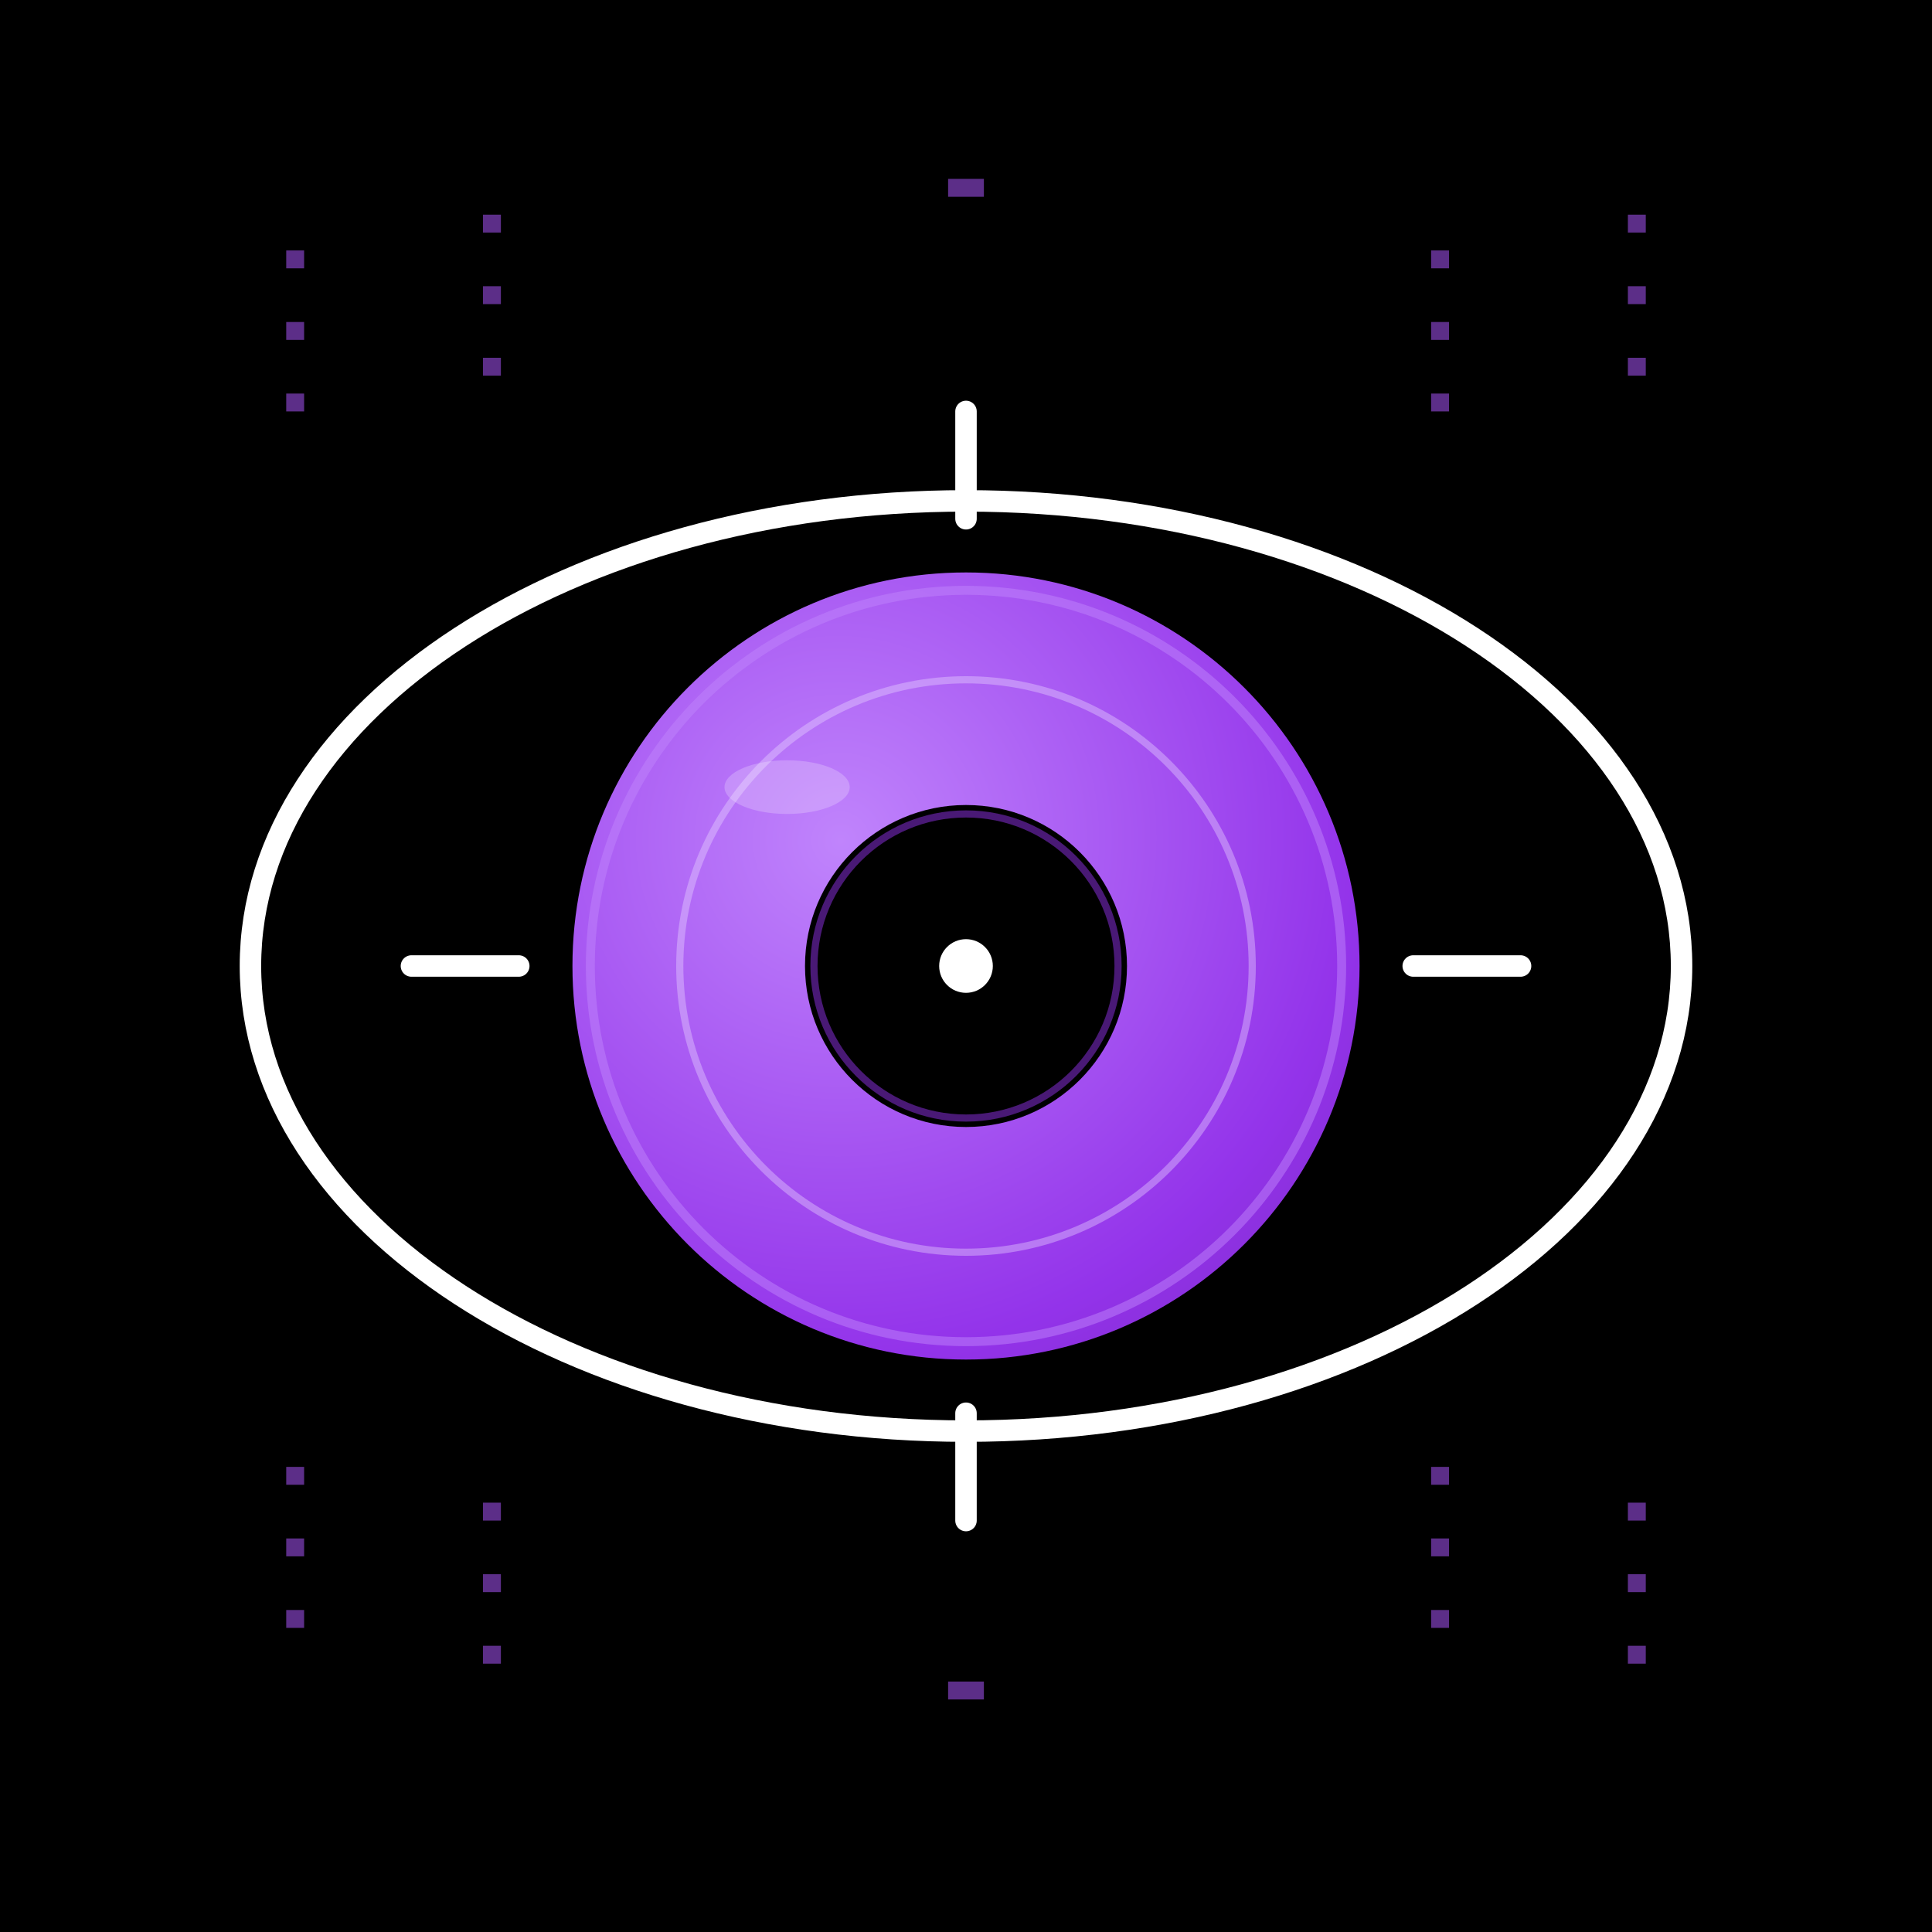
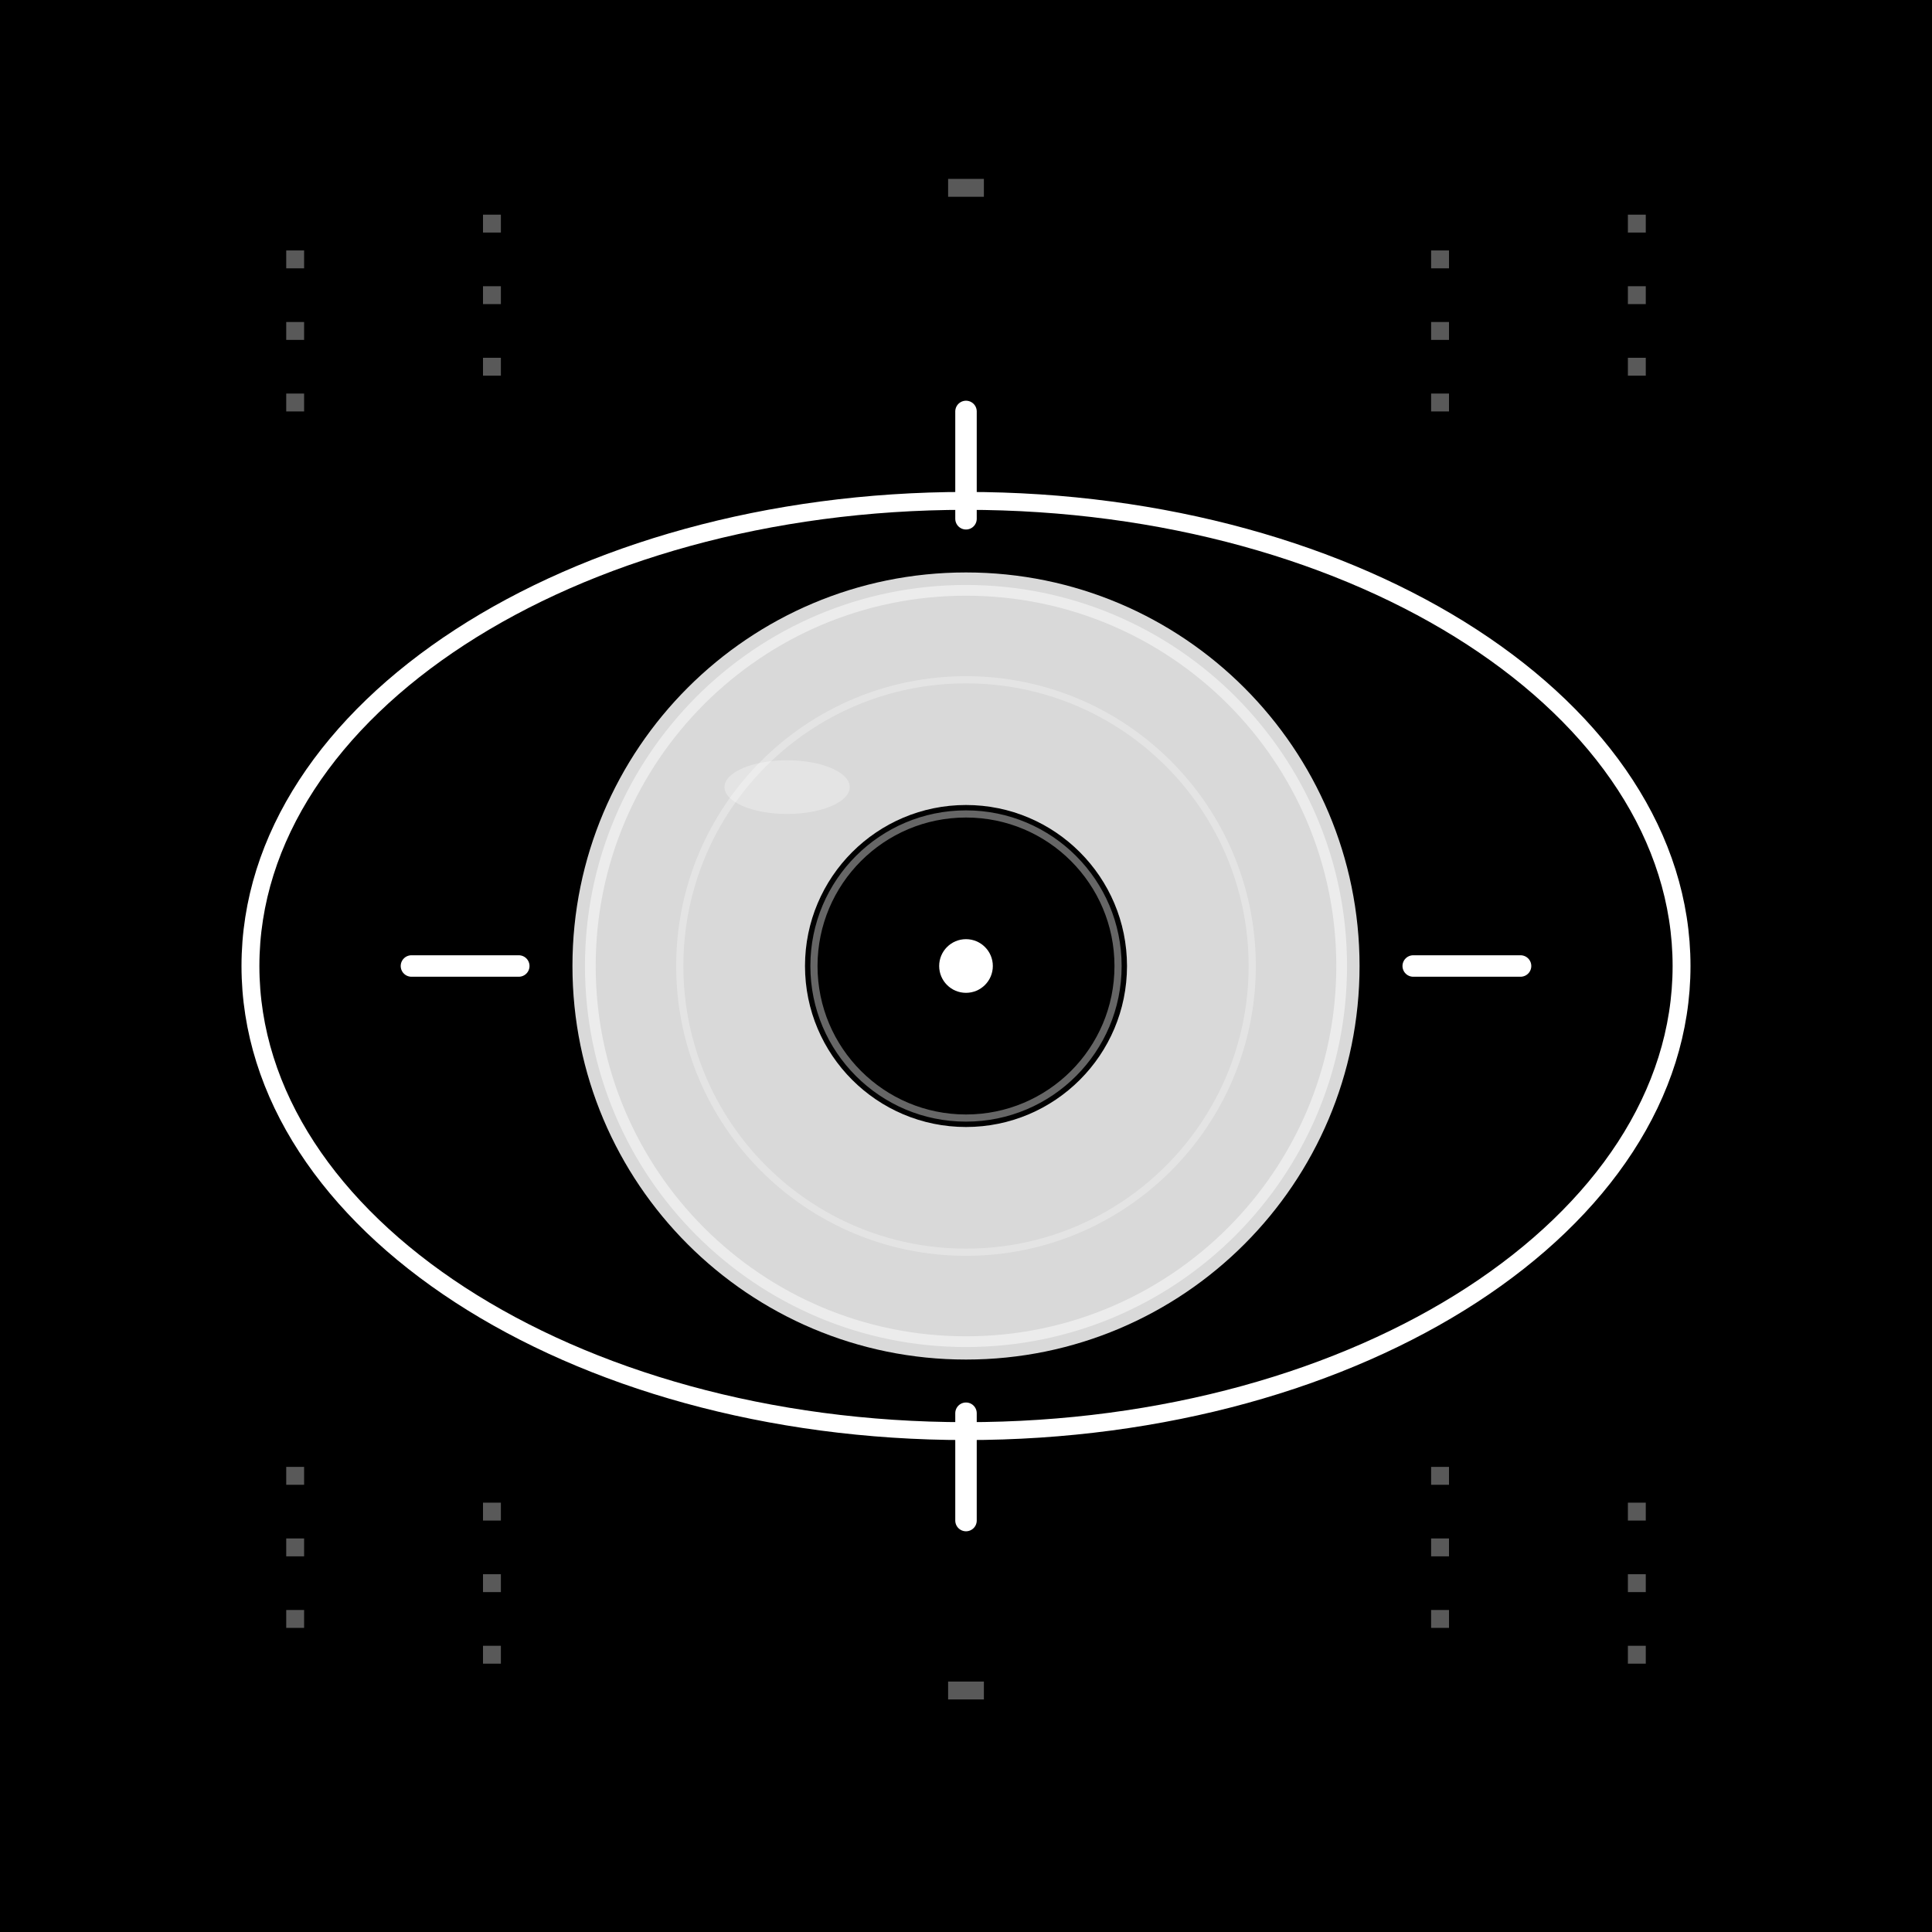
<svg xmlns="http://www.w3.org/2000/svg" width="512" height="512" viewBox="0 0 108 108">
-   <defs>
-     <radialGradient id="iris" cx="43%" cy="43%" r="54%" gradientUnits="userSpaceOnUse" fx="47" fy="47">
-       <stop offset="0%" stop-color="#C084FC" />
-       <stop offset="50%" stop-color="#9333EA" />
-       <stop offset="100%" stop-color="#581C87" />
-     </radialGradient>
-   </defs>
  <rect width="108" height="108" fill="#000000" />
-   <g fill="#A855F7" fill-opacity="0.55">
+   <g fill="#FFFFFF" fill-opacity="0.35">
    <rect x="16" y="14" width="1" height="1" />
    <rect x="16" y="18" width="1" height="1" />
    <rect x="16" y="22" width="1" height="1" />
    <rect x="16" y="82" width="1" height="1" />
    <rect x="16" y="86" width="1" height="1" />
    <rect x="16" y="90" width="1" height="1" />
    <rect x="27" y="12" width="1" height="1" />
    <rect x="27" y="16" width="1" height="1" />
    <rect x="27" y="20" width="1" height="1" />
    <rect x="27" y="84" width="1" height="1" />
    <rect x="27" y="88" width="1" height="1" />
    <rect x="27" y="92" width="1" height="1" />
    <rect x="80" y="14" width="1" height="1" />
    <rect x="80" y="18" width="1" height="1" />
    <rect x="80" y="22" width="1" height="1" />
    <rect x="80" y="82" width="1" height="1" />
    <rect x="80" y="86" width="1" height="1" />
    <rect x="80" y="90" width="1" height="1" />
    <rect x="91" y="12" width="1" height="1" />
    <rect x="91" y="16" width="1" height="1" />
    <rect x="91" y="20" width="1" height="1" />
    <rect x="91" y="84" width="1" height="1" />
    <rect x="91" y="88" width="1" height="1" />
    <rect x="91" y="92" width="1" height="1" />
    <rect x="53" y="10" width="1" height="1" />
    <rect x="54" y="10" width="1" height="1" />
    <rect x="53" y="94" width="1" height="1" />
    <rect x="54" y="94" width="1" height="1" />
  </g>
-   <ellipse cx="54" cy="54" rx="40" ry="26" fill="#000000" stroke="#FFFFFF" stroke-width="1.2" />
-   <circle cx="54" cy="54" r="22" fill="url(#iris)" />
-   <circle cx="54" cy="54" r="21" fill="none" stroke="#C084FC" stroke-width="0.5" stroke-opacity="0.5" />
-   <circle cx="54" cy="54" r="16" fill="none" stroke="#E9D5FF" stroke-width="0.4" stroke-opacity="0.4" />
+   <ellipse cx="54" cy="54" rx="40" ry="26" fill="#000000" stroke="#FFFFFF" stroke-width="1.0" />
+   <circle cx="54" cy="54" r="22" fill="#FFFFFF" fill-opacity="0.85" />
+   <circle cx="54" cy="54" r="21" fill="none" stroke="#FFFFFF" stroke-width="0.6" stroke-opacity="0.5" />
+   <circle cx="54" cy="54" r="16" fill="none" stroke="#FFFFFF" stroke-width="0.4" stroke-opacity="0.3" />
  <circle cx="54" cy="54" r="9" fill="#000000" />
-   <circle cx="54" cy="54" r="8.5" fill="none" stroke="#9333EA" stroke-width="0.4" stroke-opacity="0.5" />
+   <circle cx="54" cy="54" r="8.5" fill="none" stroke="#FFFFFF" stroke-width="0.4" stroke-opacity="0.4" />
  <line x1="54" y1="23" x2="54" y2="29" stroke="#FFFFFF" stroke-width="1.2" stroke-linecap="round" />
  <line x1="54" y1="79" x2="54" y2="85" stroke="#FFFFFF" stroke-width="1.2" stroke-linecap="round" />
  <line x1="23" y1="54" x2="29" y2="54" stroke="#FFFFFF" stroke-width="1.2" stroke-linecap="round" />
  <line x1="79" y1="54" x2="85" y2="54" stroke="#FFFFFF" stroke-width="1.2" stroke-linecap="round" />
  <circle cx="54" cy="54" r="1.5" fill="#FFFFFF" />
-   <ellipse cx="44" cy="44" rx="3.5" ry="1.5" fill="white" fill-opacity="0.22" />
+   <ellipse cx="44" cy="44" rx="3.5" ry="1.5" fill="white" fill-opacity="0.30" />
</svg>
